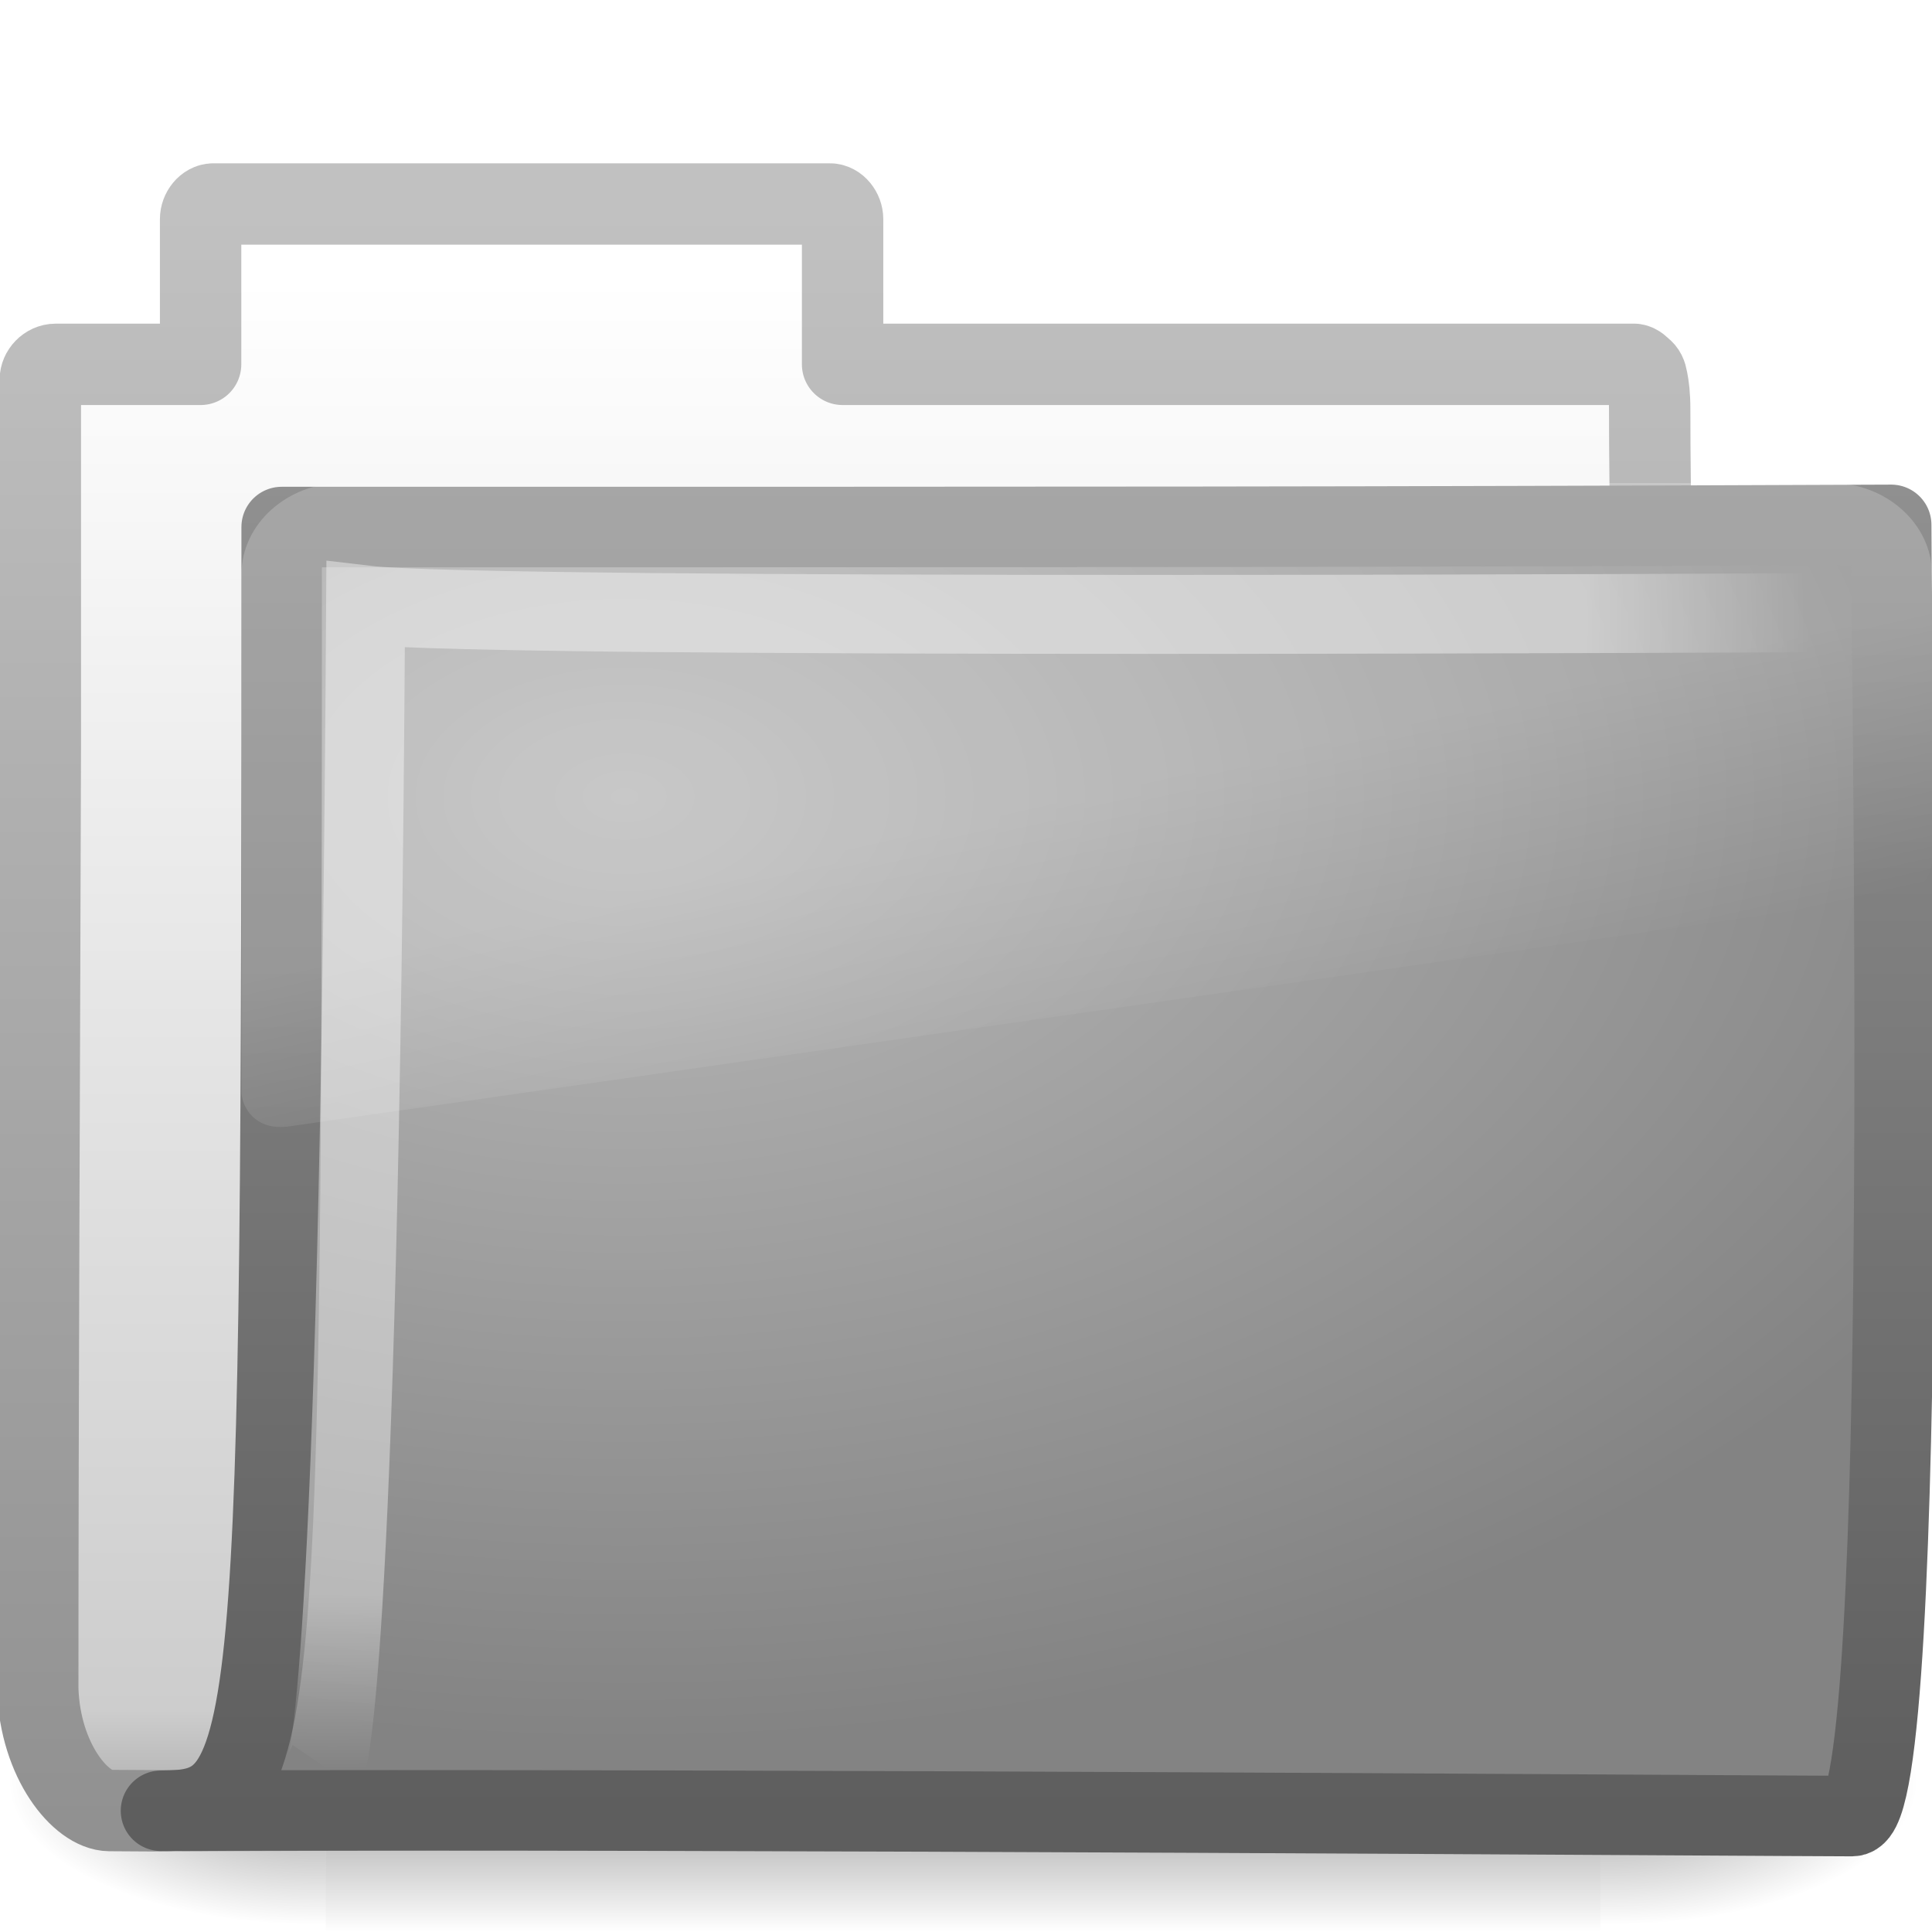
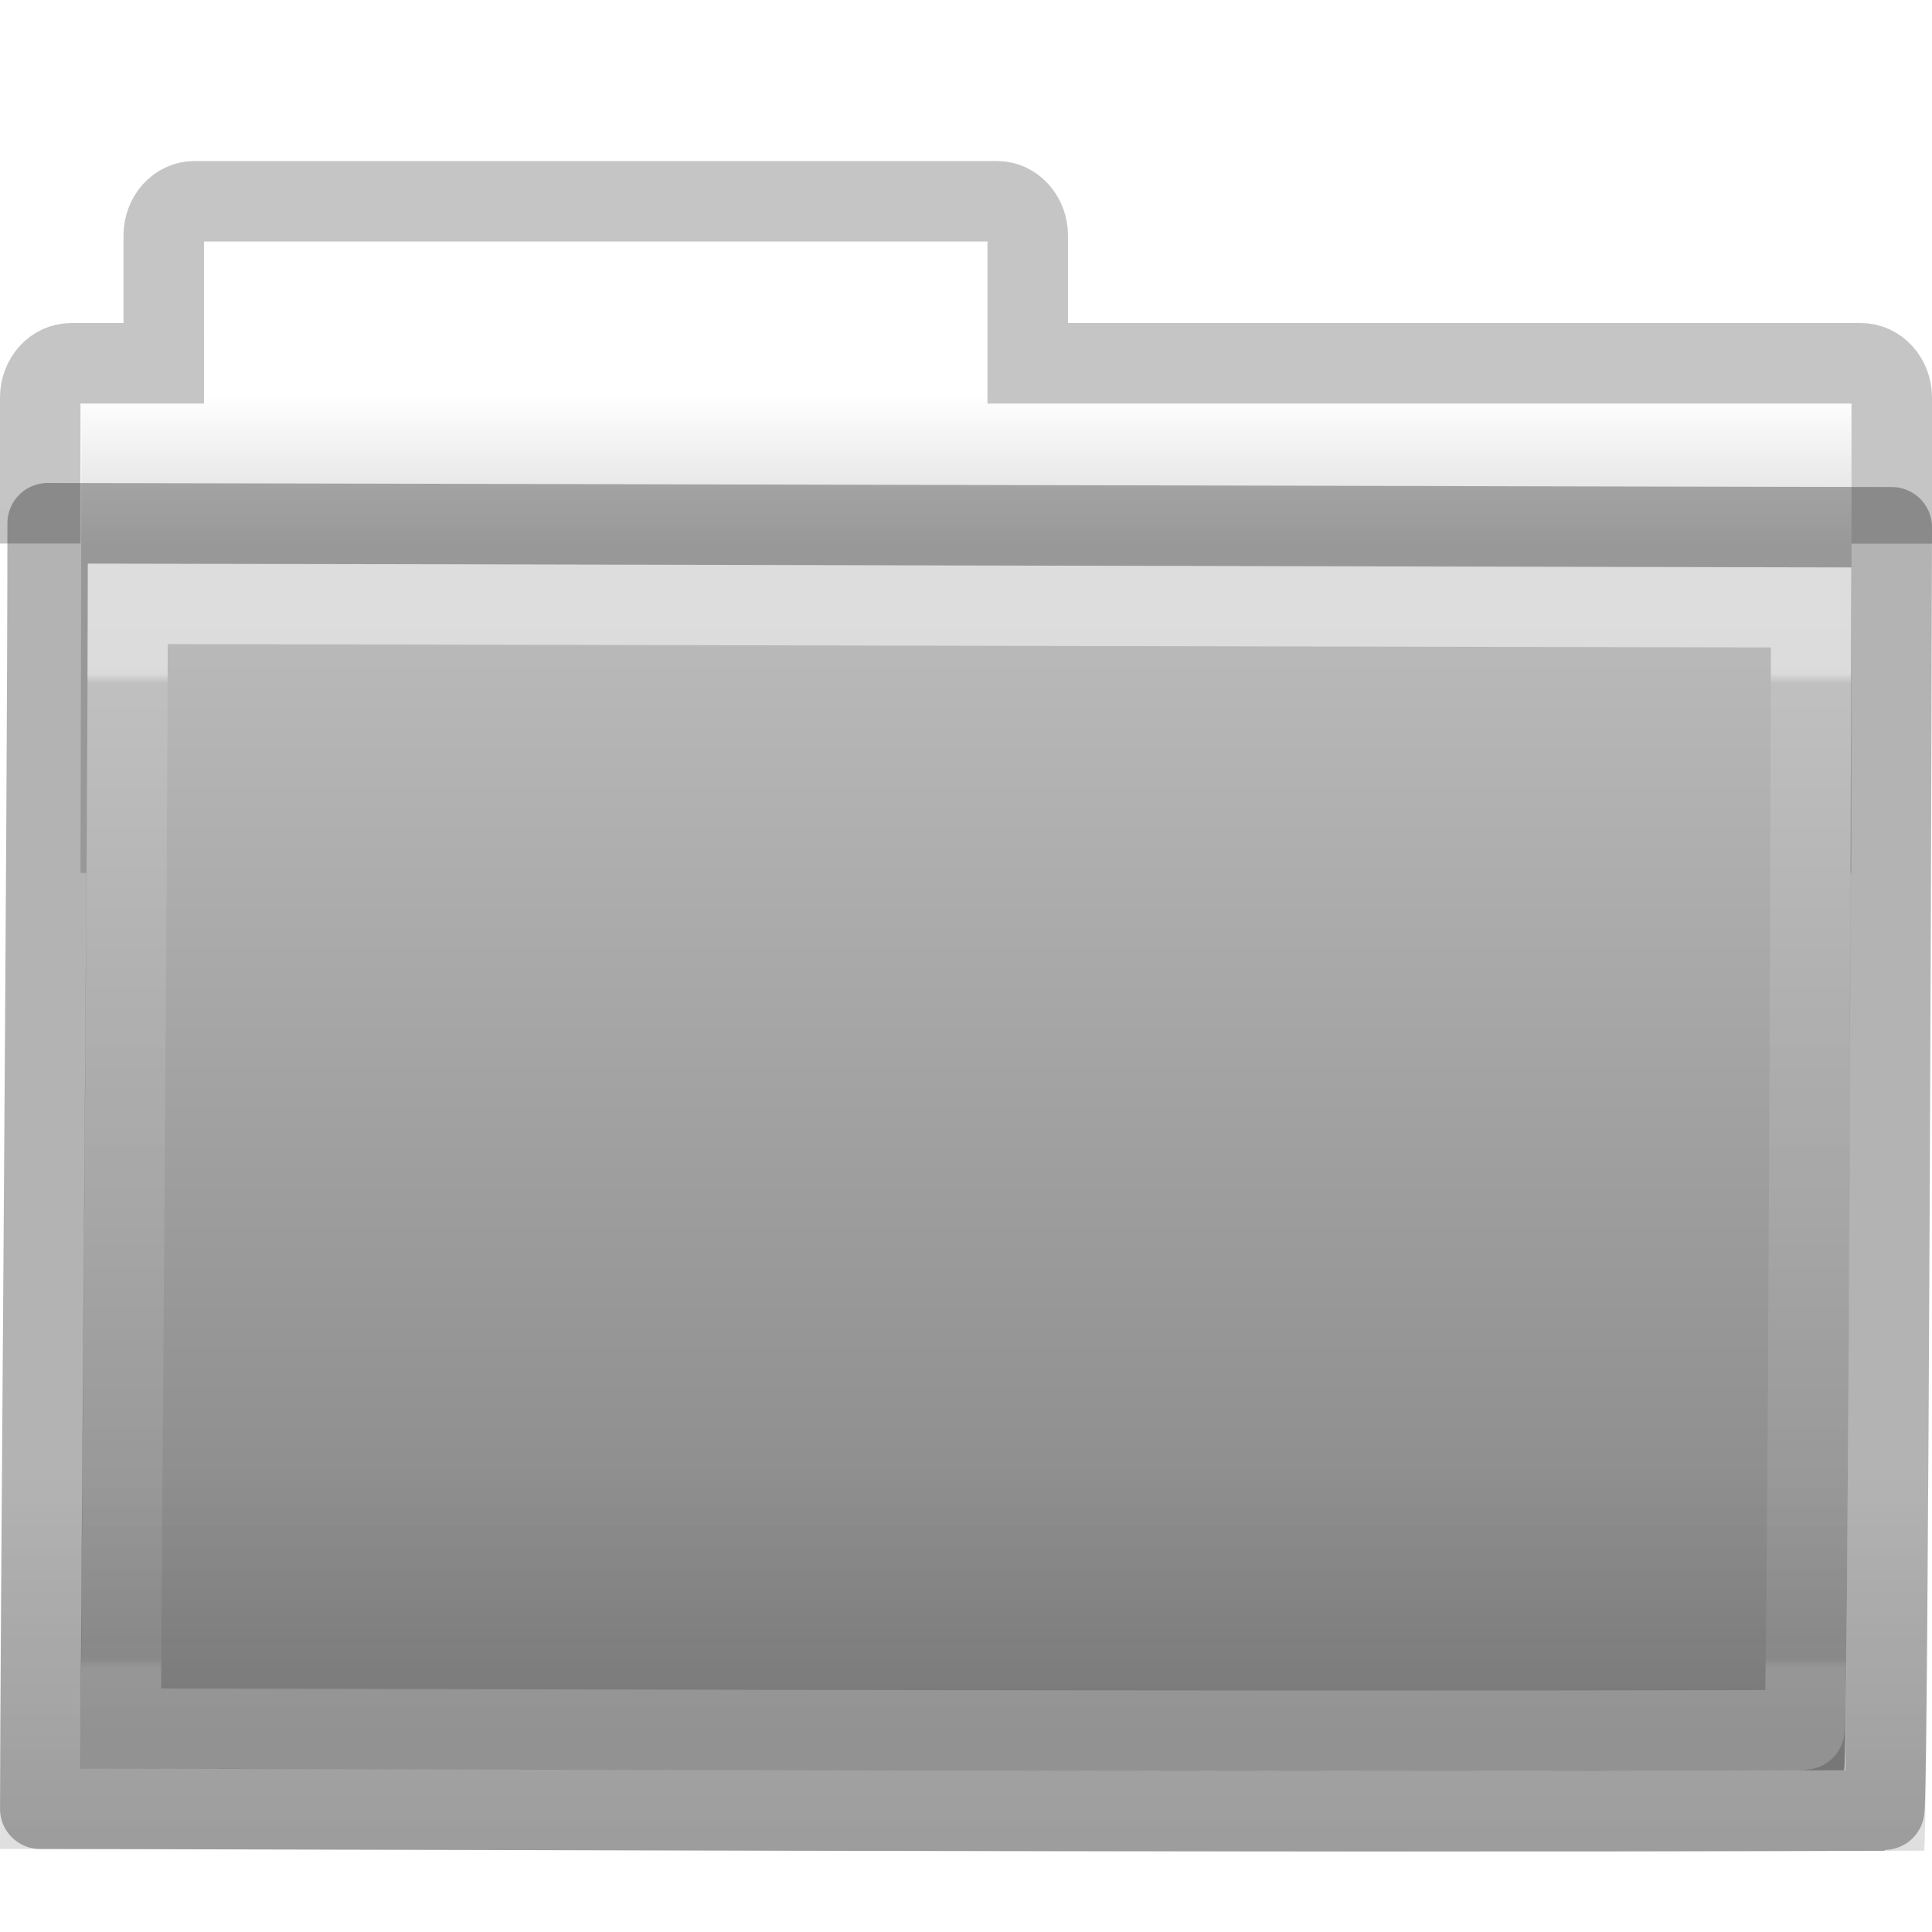
- <svg xmlns="http://www.w3.org/2000/svg" xmlns:xlink="http://www.w3.org/1999/xlink" width="24" height="24" id="svg2" version="1.0">
-   <defs id="defs4">
-     <linearGradient id="linearGradient5060-179">
-       <stop style="stop-color:#000000;stop-opacity:1;" offset="0" id="stop2480" />
-       <stop style="stop-color:#000000;stop-opacity:0;" offset="1" id="stop2482" />
+ <svg xmlns="http://www.w3.org/2000/svg" xmlns:xlink="http://www.w3.org/1999/xlink" version="1.1" width="24" height="24" id="svg10994">
+   <defs id="defs10996">
+     <linearGradient x1="27.557" y1="7.163" x2="27.557" y2="21.387" id="linearGradient4440-9" xlink:href="#linearGradient3454-2-5-0-3-4-1" gradientUnits="userSpaceOnUse" gradientTransform="matrix(0.6276264,0,0,0.7245642,2.973068,-4.372632)" />
+     <linearGradient id="linearGradient3454-2-5-0-3-4-1">
+       <stop id="stop3456-4-9-38-1-8-8" style="stop-color:#ffffff;stop-opacity:1" offset="0" />
+       <stop id="stop3458-39-80-3-5-5-8" style="stop-color:#ffffff;stop-opacity:0.235" offset="0.01" />
+       <stop id="stop3460-7-0-2-4-2-7" style="stop-color:#ffffff;stop-opacity:0.157" offset="0.99" />
+       <stop id="stop3462-0-9-8-7-2-3" style="stop-color:#ffffff;stop-opacity:0.392" offset="1" />
    </linearGradient>
-     <radialGradient r="117.143" fy="486.648" fx="605.714" cy="486.648" cx="605.714" gradientTransform="matrix(-2.774389,0,0,1.969706,112.7623,-872.8854)" gradientUnits="userSpaceOnUse" id="radialGradient4361-849" xlink:href="#linearGradient5060-179" />
-     <linearGradient id="linearGradient5060-485">
-       <stop style="stop-color:#000000;stop-opacity:1;" offset="0" id="stop2474" />
-       <stop style="stop-color:#000000;stop-opacity:0;" offset="1" id="stop2476" />
+     <linearGradient x1="22.935" y1="49.629" x2="22.809" y2="36.658" id="linearGradient4436-4" xlink:href="#linearGradient6129-963-697-142-998-580-273-5-3" gradientUnits="userSpaceOnUse" gradientTransform="matrix(0.547619,0,0,0.4829942,-1.106552,-8.244912)" />
+     <linearGradient id="linearGradient6129-963-697-142-998-580-273-5-3">
+       <stop id="stop2661-1-2" style="stop-color:#0a0a0a;stop-opacity:0.498" offset="0" />
+       <stop id="stop2663-85-8" style="stop-color:#0a0a0a;stop-opacity:0" offset="1" />
    </linearGradient>
-     <radialGradient r="117.143" fy="486.648" fx="605.714" cy="486.648" cx="605.714" gradientTransform="matrix(2.774389,0,0,1.969706,-1891.633,-872.8854)" gradientUnits="userSpaceOnUse" id="radialGradient4359-714" xlink:href="#linearGradient5060-485" />
-     <linearGradient id="linearGradient5048-590">
-       <stop style="stop-color:#000000;stop-opacity:0;" offset="0" id="stop2466" />
-       <stop id="stop2468" offset="0.5" style="stop-color:#000000;stop-opacity:1;" />
-       <stop style="stop-color:#000000;stop-opacity:0;" offset="1" id="stop2470" />
+     <linearGradient x1="35.793" y1="17.118" x2="35.793" y2="43.761" id="linearGradient4430-9" xlink:href="#linearGradient4632-0-6-4-3-4-0" gradientUnits="userSpaceOnUse" gradientTransform="matrix(0.4666607,0,0,0.4642856,0.8364482,-8.160712)" />
+     <linearGradient id="linearGradient4632-0-6-4-3-4-0">
+       <stop id="stop4634-4-4-7-7-4-8" style="stop-color:#e0cea4;stop-opacity:1" offset="0" />
+       <stop id="stop4636-3-1-5-1-3-9" style="stop-color:#b38e37;stop-opacity:1" offset="1" />
    </linearGradient>
-     <linearGradient y2="609.505" x2="302.857" y1="366.648" x1="302.857" gradientTransform="matrix(2.774389,0,0,1.969706,-1892.179,-872.8854)" gradientUnits="userSpaceOnUse" id="linearGradient4357-926" xlink:href="#linearGradient5048-590" />
-     <linearGradient id="linearGradient5157-713">
-       <stop id="stop2494" offset="0" style="stop-color:#c1c1c1;stop-opacity:1;" />
-       <stop id="stop2496" offset="1" style="stop-color:#909090;stop-opacity:1;" />
+     <linearGradient x1="21.37" y1="4.732" x2="21.37" y2="34.143" id="linearGradient4418-4" xlink:href="#linearGradient4325-0" gradientUnits="userSpaceOnUse" gradientTransform="matrix(0.4313124,0,0,0.4863801,1.989858,-5.814592)" />
+     <linearGradient id="linearGradient4325-0">
+       <stop id="stop4327-4" style="stop-color:#ffffff;stop-opacity:1" offset="0" />
+       <stop id="stop4329-5" style="stop-color:#ffffff;stop-opacity:0.235" offset="0.111" />
+       <stop id="stop4331-6" style="stop-color:#ffffff;stop-opacity:0.157" offset="0.99" />
+       <stop id="stop4333-7" style="stop-color:#ffffff;stop-opacity:0.392" offset="1" />
    </linearGradient>
-     <linearGradient gradientUnits="userSpaceOnUse" y2="23.062" x2="9.876" y1="2.601" x1="9.876" id="linearGradient5163-197" xlink:href="#linearGradient5157-713" />
-     <linearGradient id="linearGradient11111-919">
-       <stop id="stop2486" offset="0" style="stop-color:#ffffff;stop-opacity:1;" />
-       <stop style="stop-color:#cdcdcd;stop-opacity:1" offset="0.91" id="stop2488" />
-       <stop id="stop2490" offset="1" style="stop-color:#a1a1a1;stop-opacity:1;" />
+     <linearGradient x1="62.989" y1="13" x2="62.989" y2="16" id="linearGradient4414-2" xlink:href="#linearGradient4646-7-4-3-5-6" gradientUnits="userSpaceOnUse" gradientTransform="matrix(0.4909626,0,0,0.4898488,-24.70622,-8.712762)" />
+     <linearGradient id="linearGradient4646-7-4-3-5-6">
+       <stop id="stop4648-8-0-3-6-5" style="stop-color:#f9f9f9;stop-opacity:1" offset="0" />
+       <stop id="stop4650-1-7-3-4-8" style="stop-color:#d8d8d8;stop-opacity:1" offset="1" />
    </linearGradient>
-     <linearGradient y2="37.503" x2="-28.531" y1="17.956" x1="-28.531" gradientTransform="translate(34.378,-14.50132)" gradientUnits="userSpaceOnUse" id="linearGradient4380-537" xlink:href="#linearGradient11111-919" />
-     <linearGradient id="linearGradient3390-567">
-       <stop style="stop-color:#5e5e5e;stop-opacity:1" offset="0" id="stop2506" />
-       <stop style="stop-color:#909090;stop-opacity:1" offset="1" id="stop2508" />
+     <linearGradient x1="302.857" y1="366.648" x2="302.857" y2="609.505" id="linearGradient3028" xlink:href="#linearGradient5048" gradientUnits="userSpaceOnUse" gradientTransform="matrix(2.774389,0,0,1.969706,-1892.179,-872.8854)" />
+     <linearGradient id="linearGradient5048">
+       <stop id="stop5050" style="stop-color:#000000;stop-opacity:0" offset="0" />
+       <stop id="stop5056" style="stop-color:#000000;stop-opacity:1" offset="0.5" />
+       <stop id="stop5052" style="stop-color:#000000;stop-opacity:0" offset="1" />
    </linearGradient>
-     <linearGradient y2="4.303" x2="9.705" y1="20.882" x1="9.705" gradientTransform="matrix(0.9945751,0,0,0.9945751,-0.3392671,1.717773)" gradientUnits="userSpaceOnUse" id="linearGradient4377-542" xlink:href="#linearGradient3390-567" />
-     <linearGradient id="linearGradient7012-661-145-733-759-865-745-70">
-       <stop id="stop2500" offset="0" style="stop-color:#bababa;stop-opacity:1;" />
-       <stop id="stop2502" offset="1" style="stop-color:#838383;stop-opacity:1;" />
+     <radialGradient cx="605.714" cy="486.648" r="117.143" fx="605.714" fy="486.648" id="radialGradient3030" xlink:href="#linearGradient5060" gradientUnits="userSpaceOnUse" gradientTransform="matrix(2.774389,0,0,1.969706,-1891.633,-872.8854)" />
+     <linearGradient id="linearGradient5060">
+       <stop id="stop5062" style="stop-color:#000000;stop-opacity:1" offset="0" />
+       <stop id="stop5064" style="stop-color:#000000;stop-opacity:0" offset="1" />
    </linearGradient>
-     <radialGradient gradientUnits="userSpaceOnUse" gradientTransform="matrix(1.689952,0,0,1.043609,-5.448971,0.9617527)" r="11.268" fy="8.561" fx="7.819" cy="8.561" cx="7.819" id="radialGradient3334-240" xlink:href="#linearGradient7012-661-145-733-759-865-745-70" />
-     <linearGradient id="linearGradient3752-186">
-       <stop style="stop-color:#ffffff;stop-opacity:1;" offset="0" id="stop2512" />
-       <stop id="stop2514" offset="0.848" style="stop-color:#ffffff;stop-opacity:1;" />
-       <stop style="stop-color:#ffffff;stop-opacity:0;" offset="1" id="stop2516" />
+     <radialGradient cx="605.714" cy="486.648" r="117.143" fx="605.714" fy="486.648" id="radialGradient3032" xlink:href="#linearGradient5060" gradientUnits="userSpaceOnUse" gradientTransform="matrix(-2.774389,0,0,1.969706,112.7623,-872.8854)" />
+     <linearGradient id="linearGradient3104-8-8-97-4-6-11-5-5-0-5">
+       <stop id="stop3106-5-4-3-5-0-2-1-0-6-6" style="stop-color:#000000;stop-opacity:0.322" offset="0" />
+       <stop id="stop3108-4-3-7-8-2-0-7-9-1-4" style="stop-color:#000000;stop-opacity:0.278" offset="1" />
    </linearGradient>
-     <radialGradient r="10.273" fy="5.593" fx="4.02" cy="5.593" cx="4.02" gradientTransform="matrix(-1.6802223e-2,1.394281,-1.79662,-2.1650729e-2,14.15227,2.156624)" gradientUnits="userSpaceOnUse" id="radialGradient4372-38" xlink:href="#linearGradient3752-186" />
-     <linearGradient id="linearGradient8265-821-176-38-919-66-249-335">
-       <stop id="stop2520" offset="0" style="stop-color:#ffffff;stop-opacity:1;" />
-       <stop id="stop2522" offset="1" style="stop-color:#ffffff;stop-opacity:0;" />
+     <linearGradient x1="-51.786" y1="53.514" x2="-51.786" y2="3.634" id="linearGradient10992" xlink:href="#linearGradient3104-8-8-97-4-6-11-5-5-0-5" gradientUnits="userSpaceOnUse" gradientTransform="matrix(0.4021252,0,0,0.398023,53.35086,-8.790942)" />
+     <linearGradient id="linearGradient4346">
+       <stop offset="0" style="stop-color:#ffffff;stop-opacity:1" id="stop4348" />
+       <stop offset="1" style="stop-color:#d8d8d8;stop-opacity:1" id="stop4350" />
    </linearGradient>
-     <linearGradient y2="24.628" x2="20.055" y1="16.408" x1="18.031" gradientUnits="userSpaceOnUse" id="linearGradient3332-1" xlink:href="#linearGradient8265-821-176-38-919-66-249-335" />
+     <linearGradient id="linearGradient3104-8-8-97-4-6-11-5-5-4-4">
+       <stop id="stop3106-5-4-3-5-0-2-1-0-7-7" style="stop-color:#000000;stop-opacity:0.322" offset="0" />
+       <stop id="stop3108-4-3-7-8-2-0-7-9-0-6" style="stop-color:#000000;stop-opacity:0.278" offset="1" />
+     </linearGradient>
+     <linearGradient id="linearGradient4632-0-6-4-4">
+       <stop id="stop4634-4-4-7-5" offset="0" style="stop-color:#bababa;stop-opacity:1;" />
+       <stop id="stop4636-3-1-5-4" offset="1" style="stop-color:#838383;stop-opacity:1;" />
+     </linearGradient>
+     <linearGradient id="linearGradient6129-963-697-142-998-580-273-44-2-2-2">
+       <stop offset="0" style="stop-color:#0a0a0a;stop-opacity:0.498" id="stop2661-01-6-2-4" />
+       <stop offset="1" style="stop-color:#0a0a0a;stop-opacity:0" id="stop2663-64-5-5-3" />
+     </linearGradient>
+     <linearGradient id="linearGradient3454-2-5-0-3-8">
+       <stop id="stop3456-4-9-38-1-9" style="stop-color:#ffffff;stop-opacity:1" offset="0" />
+       <stop id="stop3458-39-80-3-5-6" style="stop-color:#ffffff;stop-opacity:0.235" offset="0.01" />
+       <stop id="stop3460-7-0-2-4-4" style="stop-color:#ffffff;stop-opacity:0.157" offset="0.99" />
+       <stop id="stop3462-0-9-8-7-8" style="stop-color:#ffffff;stop-opacity:0.392" offset="1" />
+     </linearGradient>
+     <linearGradient xlink:href="#linearGradient3454-2-5-0-3-8" id="linearGradient3366" gradientUnits="userSpaceOnUse" gradientTransform="matrix(1.440746,0,0,1.645827,4.11799,7.272274)" x1="11.35" y1="0.667" x2="11.35" y2="8.172" />
+     <linearGradient xlink:href="#linearGradient6129-963-697-142-998-580-273-44-2-2-2" id="linearGradient3369" gradientUnits="userSpaceOnUse" gradientTransform="matrix(0.5723475,0,0,0.5084072,-27.39749,0.2903529)" x1="76.041" y1="49.372" x2="76.041" y2="35.431" />
+     <linearGradient xlink:href="#linearGradient4632-0-6-4-4" id="linearGradient3372" gradientUnits="userSpaceOnUse" gradientTransform="matrix(0.4873738,0,0,0.5098508,-24.71319,-0.5509477)" x1="84.309" y1="16.111" x2="84.309" y2="42.924" />
+     <linearGradient xlink:href="#linearGradient3104-8-8-97-4-6-11-5-5-4-4" id="linearGradient3375" gradientUnits="userSpaceOnUse" gradientTransform="matrix(0.4764074,0,0,0.4690872,30.63591,-0.2491947)" x1="-51.786" y1="53.514" x2="-51.786" y2="2.061" />
+     <linearGradient xlink:href="#linearGradient4346" id="linearGradient3378" gradientUnits="userSpaceOnUse" gradientTransform="matrix(0.5238094,0,0,0.518381,-28.01478,-1.14333)" x1="62.989" y1="11.645" x2="62.989" y2="15.385" />
+     <linearGradient y2="23.062" x2="9.876" y1="2.601" x1="9.876" gradientUnits="userSpaceOnUse" id="linearGradient3106" xlink:href="#linearGradient5157" />
+     <linearGradient y2="37.503" x2="-28.531" y1="17.956" x1="-28.531" gradientTransform="translate(34.378,-14.50132)" gradientUnits="userSpaceOnUse" id="linearGradient3101" xlink:href="#linearGradient11111" />
+     <linearGradient y2="4.303" x2="9.705" y1="20.882" x1="9.705" gradientTransform="matrix(0.9945751,0,0,0.9945751,-0.3392671,1.717773)" gradientUnits="userSpaceOnUse" id="linearGradient3097" xlink:href="#linearGradient3390" />
+     <radialGradient r="11.268" fy="8.561" fx="7.819" cy="8.561" cx="7.819" gradientTransform="matrix(1.689952,0,0,1.043609,-5.448971,0.9617527)" gradientUnits="userSpaceOnUse" id="radialGradient3094" xlink:href="#linearGradient7012-661-145-733-759-865-745" />
+     <radialGradient r="10.273" fy="5.593" fx="4.02" cy="5.593" cx="4.02" gradientTransform="matrix(-0.01680222,1.394281,-1.79662,-0.02165073,14.15227,2.156624)" gradientUnits="userSpaceOnUse" id="radialGradient3091" xlink:href="#linearGradient3752" />
+     <linearGradient gradientTransform="matrix(0.4450331,0,0,0.4023652,2.819205,3.849861)" y2="24.628" x2="20.055" y1="16.408" x1="18.031" gradientUnits="userSpaceOnUse" id="linearGradient3088" xlink:href="#linearGradient8265-821-176-38-919-66-249" />
+     <linearGradient y2="2.906" x2="-51.786" y1="50.786" x1="-51.786" gradientTransform="matrix(0.2537858,0,0,0.3050189,29.08763,7.31452)" gradientUnits="userSpaceOnUse" id="linearGradient3085" xlink:href="#linearGradient3104" />
+     <linearGradient y2="47.013" x2="25.132" y1="0.985" x1="25.132" gradientTransform="matrix(0.3142872,0,0,0.3259268,10.41576,7.677758)" gradientUnits="userSpaceOnUse" id="linearGradient3083" xlink:href="#linearGradient3600" />
+     <linearGradient y2="46.017" x2="24" y1="2" x1="24" gradientTransform="matrix(0.2727267,0,0,0.302325,11.41321,8.744204)" gradientUnits="userSpaceOnUse" id="linearGradient3080" xlink:href="#linearGradient3211" />
+     <linearGradient y2="5.457" x2="36.358" y1="8.059" x1="32.892" gradientTransform="matrix(0.3091956,0,0,0.3766935,10.4348,8.107183)" gradientUnits="userSpaceOnUse" id="linearGradient3076" xlink:href="#linearGradient8589" />
+     <linearGradient y2="5.457" x2="36.358" y1="8.059" x1="32.892" gradientTransform="matrix(0.3091956,0,0,0.3766935,10.4348,8.107183)" gradientUnits="userSpaceOnUse" id="linearGradient3073" xlink:href="#linearGradient8589" />
+     <linearGradient y2="46.017" x2="24" y1="2" x1="24" gradientTransform="matrix(0.2727267,0,0,0.302325,11.41321,8.744204)" gradientUnits="userSpaceOnUse" id="linearGradient3071" xlink:href="#linearGradient3211" />
+     <linearGradient y2="2.906" x2="-51.786" y1="50.786" x1="-51.786" gradientTransform="matrix(0.2537858,0,0,0.3050189,29.08763,7.31452)" gradientUnits="userSpaceOnUse" id="linearGradient3069" xlink:href="#linearGradient3104" />
+     <linearGradient y2="47.013" x2="25.132" y1="0.985" x1="25.132" gradientTransform="matrix(0.3142872,0,0,0.3259268,10.41576,7.677758)" gradientUnits="userSpaceOnUse" id="linearGradient3067" xlink:href="#linearGradient3600" />
+     <linearGradient y2="24.628" x2="20.055" y1="16.408" x1="18.031" gradientUnits="userSpaceOnUse" id="linearGradient3065" xlink:href="#linearGradient8265-821-176-38-919-66-249" />
+     <radialGradient r="10.273" fy="5.593" fx="4.02" cy="5.593" cx="4.02" gradientTransform="matrix(-0.01680222,1.394281,-1.79662,-0.02165073,14.15227,2.156624)" gradientUnits="userSpaceOnUse" id="radialGradient3063" xlink:href="#linearGradient3752" />
+     <linearGradient y2="4.303" x2="9.705" y1="20.882" x1="9.705" gradientTransform="matrix(0.9945751,0,0,0.9945751,-0.3392671,1.717773)" gradientUnits="userSpaceOnUse" id="linearGradient3061" xlink:href="#linearGradient3390" />
+     <radialGradient r="11.268" fy="8.561" fx="7.819" cy="8.561" cx="7.819" gradientTransform="matrix(1.689952,0,0,1.043609,-5.448971,0.9617527)" gradientUnits="userSpaceOnUse" id="radialGradient3059" xlink:href="#linearGradient7012-661-145-733-759-865-745" />
+     <linearGradient y2="23.062" x2="9.876" y1="2.601" x1="9.876" gradientUnits="userSpaceOnUse" id="linearGradient3057" xlink:href="#linearGradient5157" />
+     <linearGradient y2="37.503" x2="-28.531" y1="17.956" x1="-28.531" gradientTransform="translate(34.378,-14.50132)" gradientUnits="userSpaceOnUse" id="linearGradient3055" xlink:href="#linearGradient11111" />
+     <radialGradient r="117.143" fy="486.648" fx="605.714" cy="486.648" cx="605.714" gradientTransform="matrix(-2.774389,0,0,1.969706,112.7623,-872.8854)" gradientUnits="userSpaceOnUse" id="radialGradient3053" xlink:href="#linearGradient5060-2" />
+     <radialGradient r="117.143" fy="486.648" fx="605.714" cy="486.648" cx="605.714" gradientTransform="matrix(2.774389,0,0,1.969706,-1891.633,-872.8854)" gradientUnits="userSpaceOnUse" id="radialGradient3051" xlink:href="#linearGradient5060-2" />
+     <linearGradient y2="609.505" x2="302.857" y1="366.648" x1="302.857" gradientTransform="matrix(2.774389,0,0,1.969706,-1892.179,-872.8854)" gradientUnits="userSpaceOnUse" id="linearGradient3049" xlink:href="#linearGradient5048-1" />
+     <linearGradient gradientTransform="matrix(0.3091956,0,0,0.3766935,10.4348,8.107183)" gradientUnits="userSpaceOnUse" xlink:href="#linearGradient8589" id="linearGradient3096" y2="5.457" x2="36.358" y1="8.059" x1="32.892" />
+     <linearGradient id="linearGradient8589">
+       <stop offset="0" style="stop-color:#fefefe;stop-opacity:1" id="stop8591" />
+       <stop offset="1" style="stop-color:#cbcbcb;stop-opacity:1" id="stop8593" />
+     </linearGradient>
+     <linearGradient gradientTransform="matrix(0.2727267,0,0,0.302325,11.41321,8.744204)" gradientUnits="userSpaceOnUse" xlink:href="#linearGradient3211" id="linearGradient3100" y2="46.017" x2="24" y1="2" x1="24" />
+     <linearGradient id="linearGradient3211">
+       <stop offset="0" style="stop-color:#ffffff;stop-opacity:1" id="stop3213" />
+       <stop offset="1" style="stop-color:#ffffff;stop-opacity:0" id="stop3215" />
+     </linearGradient>
+     <linearGradient gradientTransform="matrix(0.3142872,0,0,0.3259268,10.41576,7.677758)" gradientUnits="userSpaceOnUse" xlink:href="#linearGradient3600" id="linearGradient3103" y2="47.013" x2="25.132" y1="0.985" x1="25.132" />
+     <linearGradient id="linearGradient3600">
+       <stop offset="0" style="stop-color:#f4f4f4;stop-opacity:1" id="stop3602" />
+       <stop offset="1" style="stop-color:#dbdbdb;stop-opacity:1" id="stop3604" />
+     </linearGradient>
+     <linearGradient gradientTransform="matrix(0.2537858,0,0,0.3050189,29.08763,7.31452)" gradientUnits="userSpaceOnUse" xlink:href="#linearGradient3104" id="linearGradient3105" y2="2.906" x2="-51.786" y1="50.786" x1="-51.786" />
+     <linearGradient id="linearGradient3104">
+       <stop offset="0" style="stop-color:#9a9a9a;stop-opacity:1" id="stop3106" />
+       <stop offset="1" style="stop-color:#afafaf;stop-opacity:1" id="stop3108" />
+     </linearGradient>
+     <linearGradient gradientUnits="userSpaceOnUse" xlink:href="#linearGradient8265-821-176-38-919-66-249" id="linearGradient3332" y2="24.628" x2="20.055" y1="16.408" x1="18.031" />
+     <linearGradient id="linearGradient8265-821-176-38-919-66-249">
+       <stop offset="0" style="stop-color:#ffffff;stop-opacity:1" id="stop2687" />
+       <stop offset="1" style="stop-color:#ffffff;stop-opacity:0" id="stop2689" />
+     </linearGradient>
+     <radialGradient gradientTransform="matrix(-1.6802223e-2,1.394281,-1.79662,-2.1650729e-2,14.15227,2.156624)" gradientUnits="userSpaceOnUse" xlink:href="#linearGradient3752" id="radialGradient4372" fy="5.593" fx="4.02" r="10.273" cy="5.593" cx="4.02" />
+     <linearGradient id="linearGradient3752">
+       <stop offset="0" style="stop-color:#ffffff;stop-opacity:1" id="stop3754" />
+       <stop offset="0.848" style="stop-color:#ffffff;stop-opacity:1" id="stop3760" />
+       <stop offset="1" style="stop-color:#ffffff;stop-opacity:0" id="stop3756" />
+     </linearGradient>
+     <radialGradient gradientTransform="matrix(1.689952,0,0,1.043609,-5.448971,0.9617527)" gradientUnits="userSpaceOnUse" xlink:href="#linearGradient7012-661-145-733-759-865-745" id="radialGradient3334" fy="8.561" fx="7.819" r="11.268" cy="8.561" cx="7.819" />
+     <linearGradient id="linearGradient7012-661-145-733-759-865-745">
+       <stop offset="0" style="stop-color:#aacb7d;stop-opacity:1" id="stop2699" />
+       <stop offset="1" style="stop-color:#709937;stop-opacity:1" id="stop2701" />
+     </linearGradient>
+     <linearGradient gradientTransform="matrix(0.9945751,0,0,0.9945751,-0.3392671,1.717773)" gradientUnits="userSpaceOnUse" xlink:href="#linearGradient3390" id="linearGradient4377" y2="4.303" x2="9.705" y1="20.882" x1="9.705" />
+     <linearGradient id="linearGradient3390">
+       <stop offset="0" style="stop-color:#51751e;stop-opacity:1" id="stop3392" />
+       <stop offset="1" style="stop-color:#51751e;stop-opacity:1" id="stop3394" />
+     </linearGradient>
+     <linearGradient gradientTransform="translate(34.378,-14.50132)" gradientUnits="userSpaceOnUse" xlink:href="#linearGradient11111" id="linearGradient4380" y2="37.503" x2="-28.531" y1="17.956" x1="-28.531" />
+     <linearGradient id="linearGradient11111">
+       <stop offset="0" style="stop-color:#ffffff;stop-opacity:1" id="stop11113" />
+       <stop offset="0.91" style="stop-color:#cdcdcd;stop-opacity:1" id="stop11115" />
+       <stop offset="1" style="stop-color:#a1a1a1;stop-opacity:1" id="stop11117" />
+     </linearGradient>
+     <linearGradient gradientUnits="userSpaceOnUse" xlink:href="#linearGradient5157" id="linearGradient5163" y2="23.062" x2="9.876" y1="2.601" x1="9.876" />
+     <linearGradient id="linearGradient5157">
+       <stop offset="0" style="stop-color:#c1c1c1;stop-opacity:1" id="stop5159" />
+       <stop offset="1" style="stop-color:#909090;stop-opacity:1" id="stop5161" />
+     </linearGradient>
+     <linearGradient gradientTransform="matrix(2.774389,0,0,1.969706,-1892.179,-872.8854)" gradientUnits="userSpaceOnUse" xlink:href="#linearGradient5048-1" id="linearGradient4357" y2="609.505" x2="302.857" y1="366.648" x1="302.857" />
+     <linearGradient id="linearGradient5048-1">
+       <stop offset="0" style="stop-color:#000000;stop-opacity:0" id="stop5050-1" />
+       <stop offset="0.5" style="stop-color:#000000;stop-opacity:1" id="stop5056-0" />
+       <stop offset="1" style="stop-color:#000000;stop-opacity:0" id="stop5052-0" />
+     </linearGradient>
+     <radialGradient gradientTransform="matrix(2.774389,0,0,1.969706,-1891.633,-872.8854)" gradientUnits="userSpaceOnUse" xlink:href="#linearGradient5060-2" id="radialGradient4359" fy="486.648" fx="605.714" r="117.143" cy="486.648" cx="605.714" />
+     <linearGradient id="linearGradient5060-2">
+       <stop offset="0" style="stop-color:#000000;stop-opacity:1" id="stop5062-6" />
+       <stop offset="1" style="stop-color:#000000;stop-opacity:0" id="stop5064-2" />
+     </linearGradient>
+     <radialGradient gradientTransform="matrix(-2.774389,0,0,1.969706,112.7623,-872.8854)" gradientUnits="userSpaceOnUse" xlink:href="#linearGradient5060-2" id="radialGradient4361" fy="486.648" fx="605.714" r="117.143" cy="486.648" cx="605.714" />
+     <linearGradient xlink:href="#linearGradient4346" id="linearGradient4646" gradientUnits="userSpaceOnUse" gradientTransform="matrix(0.5238094,0,0,0.518381,-28.01478,-1.14333)" x1="62.989" y1="11.645" x2="62.989" y2="15.385" />
+     <linearGradient xlink:href="#linearGradient3104-8-8-97-4-6-11-5-5-4-4" id="linearGradient4648" gradientUnits="userSpaceOnUse" gradientTransform="matrix(0.4764074,0,0,0.4690872,30.63591,-0.2491947)" x1="-51.786" y1="53.514" x2="-51.786" y2="2.061" />
+     <linearGradient xlink:href="#linearGradient4632-0-6-4-4" id="linearGradient4650" gradientUnits="userSpaceOnUse" gradientTransform="matrix(0.4873738,0,0,0.5098508,-24.71319,-0.5509477)" x1="84.309" y1="16.111" x2="84.309" y2="42.924" />
+     <linearGradient xlink:href="#linearGradient6129-963-697-142-998-580-273-44-2-2-2" id="linearGradient4652" gradientUnits="userSpaceOnUse" gradientTransform="matrix(0.5723475,0,0,0.5084072,-27.39749,0.2903529)" x1="76.041" y1="49.372" x2="76.041" y2="35.431" />
+     <linearGradient xlink:href="#linearGradient3454-2-5-0-3-8" id="linearGradient4654" gradientUnits="userSpaceOnUse" gradientTransform="matrix(1.440746,0,0,1.645827,4.11799,7.272274)" x1="11.35" y1="0.667" x2="11.35" y2="8.172" />
+     <linearGradient xlink:href="#linearGradient3454-2-5-0-3-8" id="linearGradient4658" gradientUnits="userSpaceOnUse" gradientTransform="matrix(1.440746,0,0,1.645827,4.11799,7.272274)" x1="11.35" y1="0.667" x2="11.35" y2="8.172" />
+     <linearGradient xlink:href="#linearGradient6129-963-697-142-998-580-273-44-2-2-2" id="linearGradient4661" gradientUnits="userSpaceOnUse" gradientTransform="matrix(0.5723475,0,0,0.5084071,-27.39749,0.2903532)" x1="76.041" y1="49.372" x2="76.041" y2="35.431" />
+     <linearGradient xlink:href="#linearGradient4632-0-6-4-4" id="linearGradient4664" gradientUnits="userSpaceOnUse" gradientTransform="matrix(0.4873738,0,0,0.5098508,-24.71319,-0.5509477)" x1="84.309" y1="16.111" x2="84.309" y2="42.924" />
+     <linearGradient xlink:href="#linearGradient3104-8-8-97-4-6-11-5-5-4-4" id="linearGradient4667" gradientUnits="userSpaceOnUse" gradientTransform="matrix(0.4764074,0,0,0.4690872,30.63591,-0.2491947)" x1="-51.786" y1="53.514" x2="-51.786" y2="2.061" />
+     <linearGradient xlink:href="#linearGradient4346" id="linearGradient4670" gradientUnits="userSpaceOnUse" gradientTransform="matrix(0.5238094,0,0,0.518381,-28.01478,-1.14333)" x1="62.989" y1="11.645" x2="62.989" y2="15.385" />
  </defs>
-   <g id="layer1">
-     <g transform="matrix(0.5459263,0,0,0.5168524,-1.002036,-0.5781821)" id="g3490" style="stroke-width:1.883;stroke-miterlimit:4;stroke-dasharray:none">
-       <g transform="matrix(2.165152e-2,0,0,1.485743e-2,43.0076,42.68539)" id="g5022" style="stroke-width:104.962;stroke-miterlimit:4;stroke-dasharray:none;display:inline">
-         <rect style="opacity:0.402;fill:url(#linearGradient4357-926);fill-opacity:1;fill-rule:nonzero;stroke:none;stroke-width:104.962;stroke-linecap:round;stroke-linejoin:miter;marker:none;marker-start:none;marker-mid:none;marker-end:none;stroke-miterlimit:4;stroke-dasharray:none;stroke-dashoffset:0;stroke-opacity:1;visibility:visible;display:inline;overflow:visible" id="rect4173" width="1339.633" height="478.357" x="-1559.252" y="-150.697" />
-         <path style="opacity:0.402;fill:url(#radialGradient4359-714);fill-opacity:1;fill-rule:nonzero;stroke:none;stroke-width:104.962;stroke-linecap:round;stroke-linejoin:miter;marker:none;marker-start:none;marker-mid:none;marker-end:none;stroke-miterlimit:4;stroke-dasharray:none;stroke-dashoffset:0;stroke-opacity:1;visibility:visible;display:inline;overflow:visible" d="M -219.619,-150.68 C -219.619,-150.68 -219.619,327.65 -219.619,327.65 C -76.745,328.551 125.781,220.481 125.781,88.454 C 125.781,-43.572 -33.655,-150.68 -219.619,-150.68 z" id="path5058" />
-         <path id="path5018" d="M -1559.252,-150.68 C -1559.252,-150.68 -1559.252,327.65 -1559.252,327.65 C -1702.127,328.551 -1904.652,220.481 -1904.652,88.454 C -1904.652,-43.572 -1745.216,-150.68 -1559.252,-150.68 z" style="opacity:0.402;fill:url(#radialGradient4361-849);fill-opacity:1;fill-rule:nonzero;stroke:none;stroke-width:104.962;stroke-linecap:round;stroke-linejoin:miter;marker:none;marker-start:none;marker-mid:none;marker-end:none;stroke-miterlimit:4;stroke-dasharray:none;stroke-dashoffset:0;stroke-opacity:1;visibility:visible;display:inline;overflow:visible" />
-       </g>
-     </g>
-     <path id="path3496" d="M 2.651,2.534 C 2.565,2.534 2.492,2.627 2.492,2.722 L 2.492,4.526 L 1.295,4.526 L 0.692,4.526 C 0.585,4.526 0.501,4.621 0.501,4.714 L 0.501,5.091 L 0.501,9.262 C 0.49,13.216 0.469,17.341 0.469,20.983 C 0.498,21.878 1.007,22.488 1.359,22.491 C 2.372,22.5 1.898,22.487 2.407,22.491 C 8.878,22.475 15.986,22.413 22.457,22.397 C 22.511,22.404 20.98,22.289 20.995,20.951 C 20.995,16.278 20.493,9.764 20.493,5.091 C 20.493,4.905 20.478,4.801 20.461,4.714 C 20.449,4.648 20.433,4.615 20.398,4.589 C 20.37,4.564 20.343,4.532 20.302,4.526 L 10.467,4.526 L 10.467,2.722 C 10.467,2.627 10.394,2.534 10.308,2.534 L 2.651,2.534 z" style="fill:url(#linearGradient4380-537);fill-opacity:1;stroke:url(#linearGradient5163-197);stroke-width:1.011;stroke-linecap:round;stroke-linejoin:round;stroke-miterlimit:4;stroke-dasharray:none;stroke-opacity:1;display:inline" />
-     <path id="path3498" d="M 3.499,6.547 C 14.069,6.547 16.53,6.548 23.493,6.52 C 23.493,8.09 23.751,22.56 23.009,22.56 C 22.295,22.56 8.963,22.466 2,22.494 C 3.472,22.494 3.499,21.871 3.499,6.547 z" style="fill:url(#radialGradient3334-240);fill-opacity:1;stroke:url(#linearGradient4377-542);stroke-width:1;stroke-linecap:round;stroke-linejoin:round;stroke-miterlimit:4;stroke-dasharray:none;stroke-opacity:1;display:inline" />
-     <path style="opacity:0.4;fill:none;fill-rule:evenodd;stroke:url(#radialGradient4372-38);stroke-width:0.981;stroke-linecap:butt;stroke-linejoin:miter;stroke-miterlimit:4;stroke-dasharray:none;stroke-opacity:1;display:inline" d="M 22.939,7.609 C 22.939,7.609 6.107,7.702 4.542,7.516 C 4.459,21.346 4.041,21.956 4.041,21.956" id="path3211" />
-     <path transform="matrix(0.4450331,0,0,0.4023652,2.819205,3.849861)" d="M 3.219,5.344 C 1.68,5.344 0.406,6.617 0.406,8.156 L 0.406,24.156 C 0.412,24.442 0.555,24.769 0.781,24.969 C 1.008,25.169 1.297,25.253 1.625,25.219 C 1.635,25.219 1.646,25.219 1.656,25.219 L 46.656,18.094 C 47.178,18.011 47.586,17.559 47.594,17.031 L 47.594,8.156 C 47.594,6.617 46.32,5.344 44.781,5.344 L 3.219,5.344 z" id="path2608" style="opacity:0.2;fill:url(#linearGradient3332-1);fill-opacity:1;fill-rule:evenodd;stroke:none;stroke-width:1.002;stroke-linecap:round;stroke-linejoin:round;stroke-miterlimit:4;stroke-dasharray:none;stroke-dashoffset:0;stroke-opacity:1" />
+   <g id="g4672">
+     <path id="rect4170-0" d="m 2.54,2.996 -0.001,2.012 -1.526,0.004 L 1,10.844 l 22,0 0,-5.834 -10.729,0.003 -0.004,-2.01 z" style="color:#000000;fill:url(#linearGradient4670);fill-opacity:1;fill-rule:nonzero;stroke:none;stroke-width:1;marker:none;visibility:visible;overflow:visible;enable-background:accumulate" />
+     <path id="rect4170" d="m 23.5,6.753 0,-1.813 c 0,-0.236 -0.171,-0.427 -0.383,-0.427 l -10.35,0 0,-1.586 c 0,-0.236 -0.171,-0.427 -0.383,-0.427 l -9.967,0 c -0.212,0 -0.383,0.19 -0.383,0.427 l 0,1.586 -1.15,0 C 0.671,4.513 0.5,4.703 0.5,4.939 l 0,1.813" style="opacity:0.8;color:#000000;fill:none;stroke:url(#linearGradient4667);stroke-width:1;stroke-linecap:butt;stroke-linejoin:miter;stroke-miterlimit:4;stroke-opacity:1;stroke-dasharray:none;stroke-dashoffset:0;marker:none;visibility:visible;overflow:visible;enable-background:accumulate" />
+     <path style="color:#000000;fill:url(#linearGradient4664);fill-opacity:1;fill-rule:nonzero;stroke:none;stroke-width:1;marker:none;visibility:visible;overflow:visible;enable-background:accumulate" id="rect3086" d="M 1.088,7 C 2.195,7 22.141,7.047 23,7.047 23,7.971 22.958,21.992 22.909,21.992 15.218,22.018 3.239,21.971 1,21.971 1,20.228 1.088,10.587 1.088,7 z" />
+     <path style="opacity:0.4;color:#000000;fill:url(#linearGradient4661);fill-opacity:1;fill-rule:nonzero;stroke:none;stroke-width:1;marker:none;visibility:visible;overflow:visible;enable-background:accumulate" id="rect3086-1" d="M 0.095,6 C 1.303,6 23.063,6.053 24,6.053 24,7.099 23.955,22.99 23.901,22.99 15.511,23.021 2.443,22.968 0,22.968 0,20.992 0.095,10.066 0.095,6 z" />
+     <path style="opacity:0.5;color:#000000;fill:none;stroke:url(#linearGradient4658);stroke-width:1;stroke-linecap:round;stroke-linejoin:miter;stroke-miterlimit:4;stroke-opacity:1;stroke-dasharray:none;stroke-dashoffset:0;marker:none;visibility:visible;overflow:visible;enable-background:accumulate" id="rect3086-9" d="m 1.584,7.5 c 1.057,0 20.097,0.044 20.916,0.044 0,0.862 -0.04,13.949 -0.087,13.949 -7.341,0.025 -18.775,-0.019 -20.913,-0.019 0,-1.627 0.084,-10.625 0.084,-13.973 z" />
+     <path style="opacity:0.3;color:#000000;fill:none;stroke:#000000;stroke-width:1;stroke-linecap:round;stroke-linejoin:round;stroke-miterlimit:4;stroke-opacity:1;stroke-dasharray:none;stroke-dashoffset:0;marker:none;visibility:visible;overflow:visible;enable-background:accumulate" id="rect3086-0" d="m 0.592,6.5 c 1.158,0 22.011,0.05 22.908,0.05 0,0.985 -0.044,15.941 -0.095,15.941 -8.04,0.028 -20.563,-0.022 -22.905,-0.022 0,-1.859 0.092,-12.143 0.092,-15.969 z" />
  </g>
</svg>
